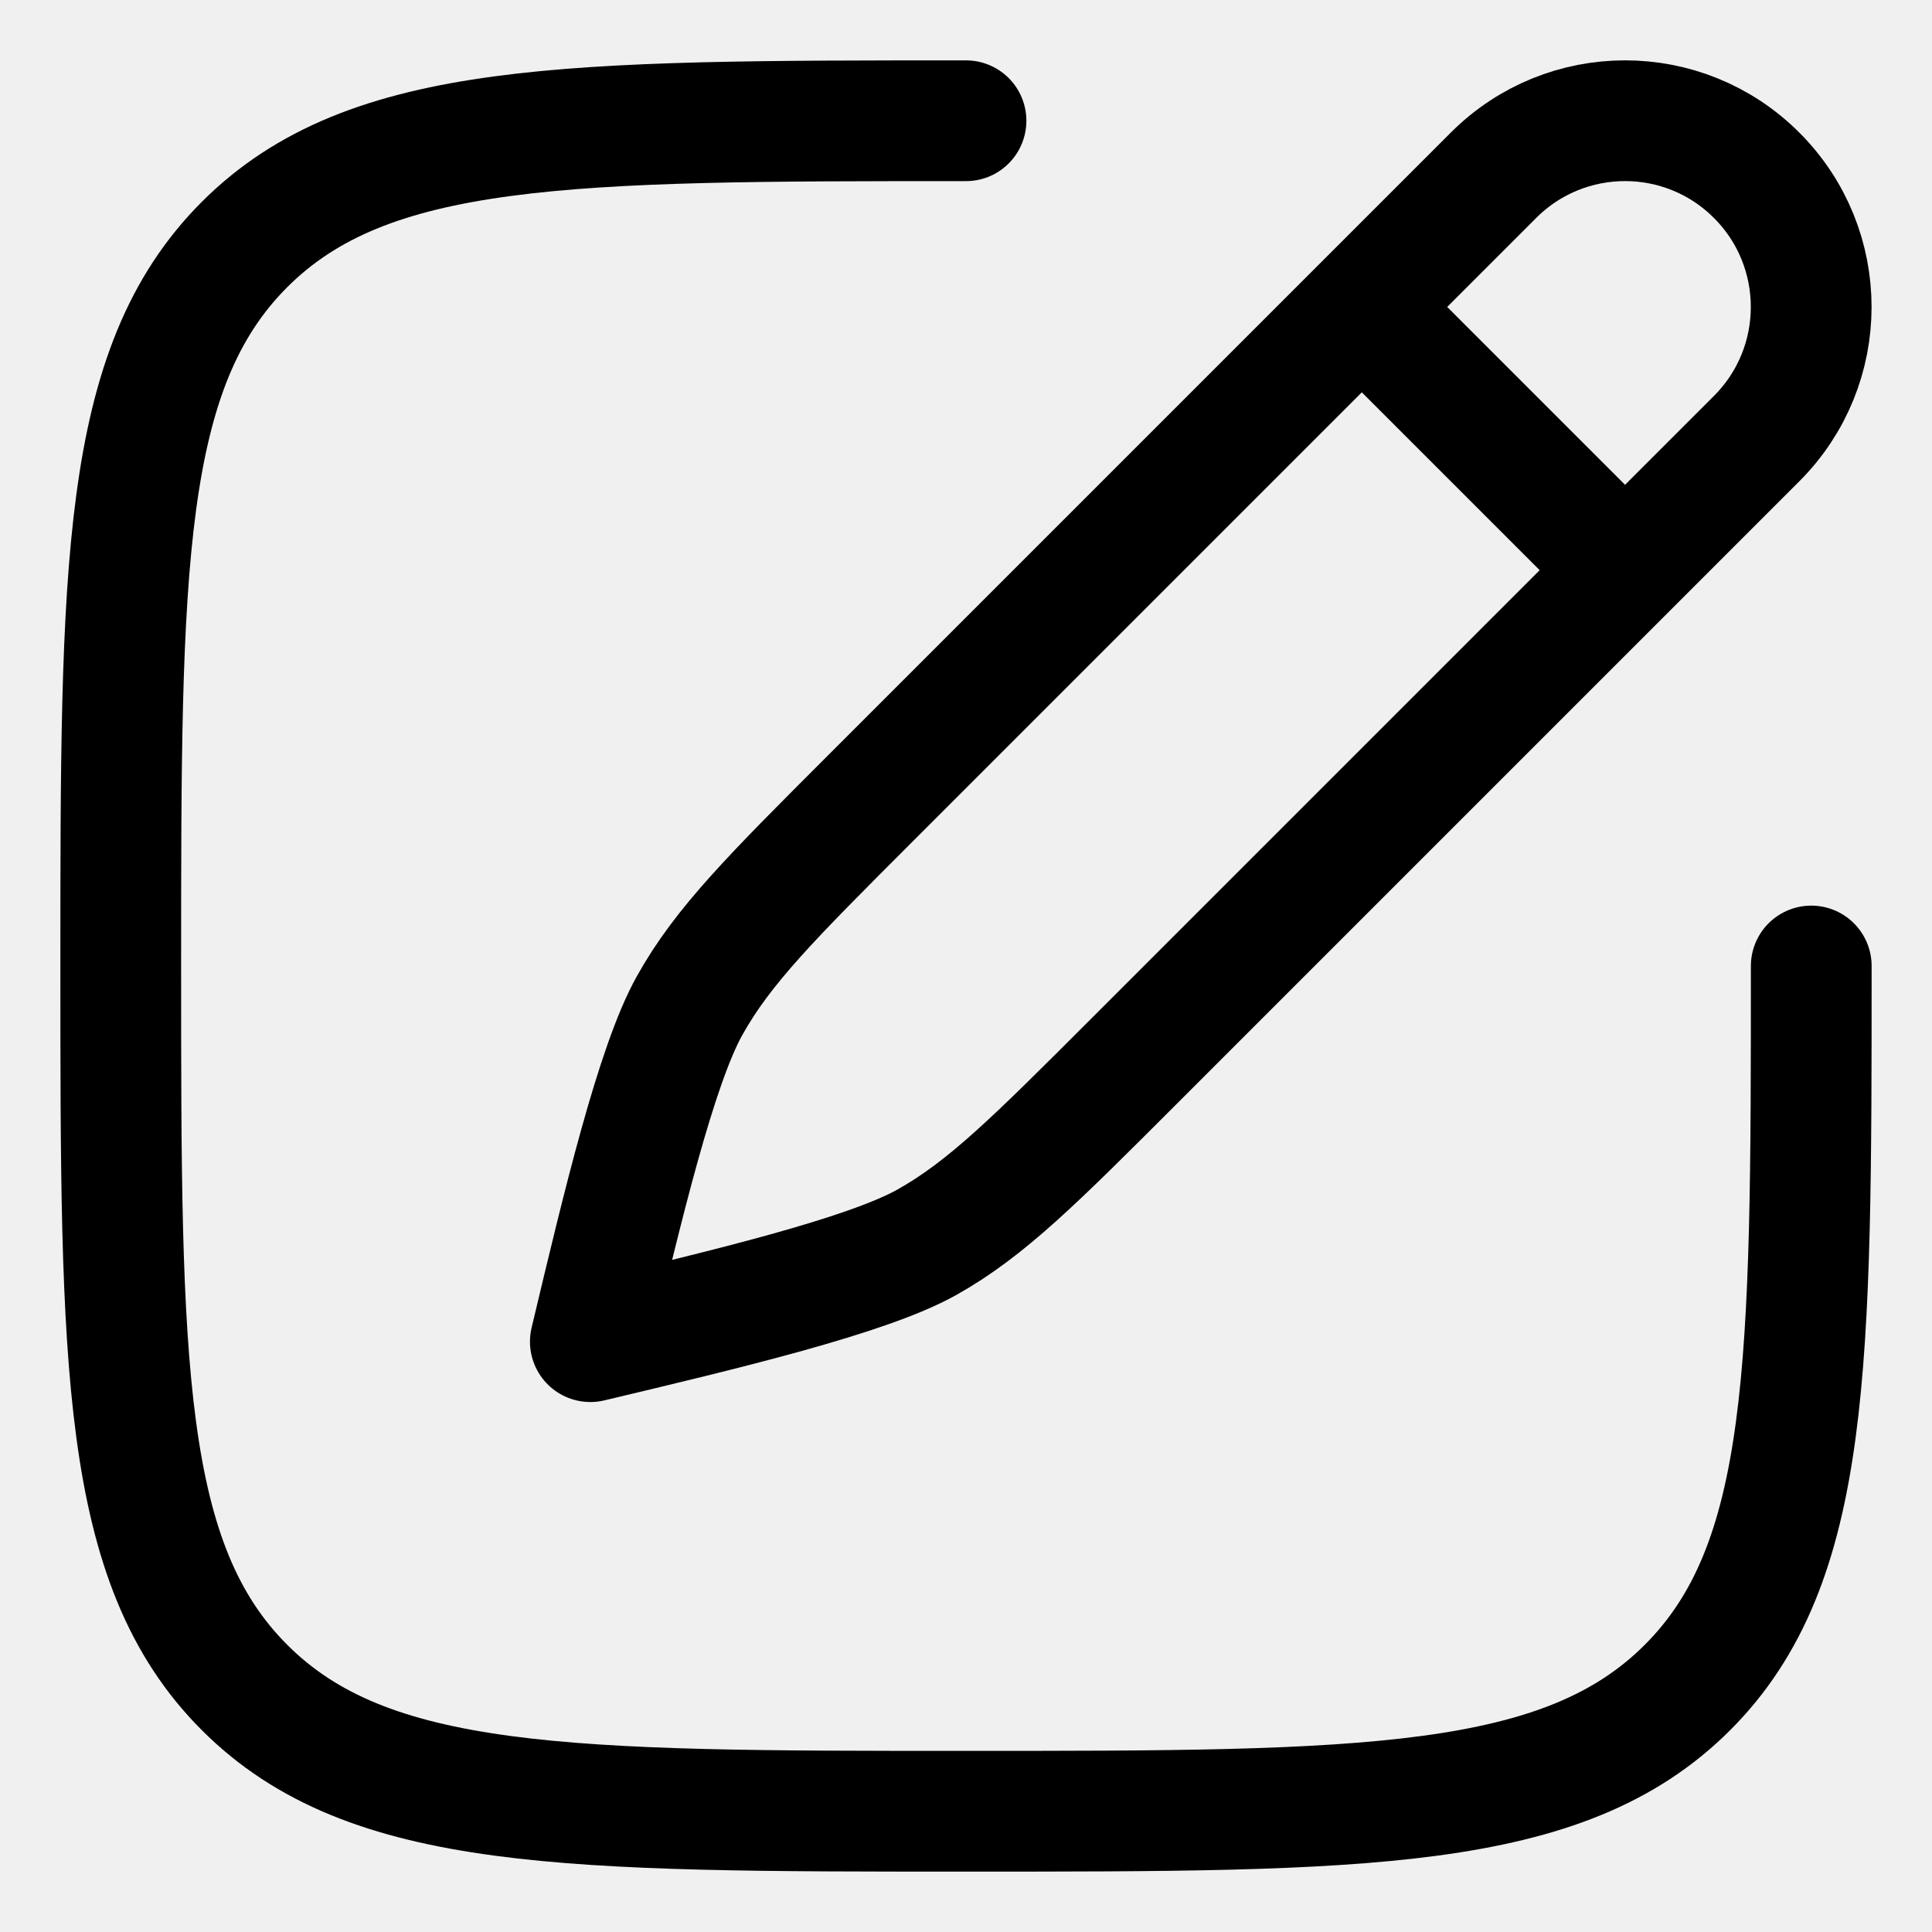
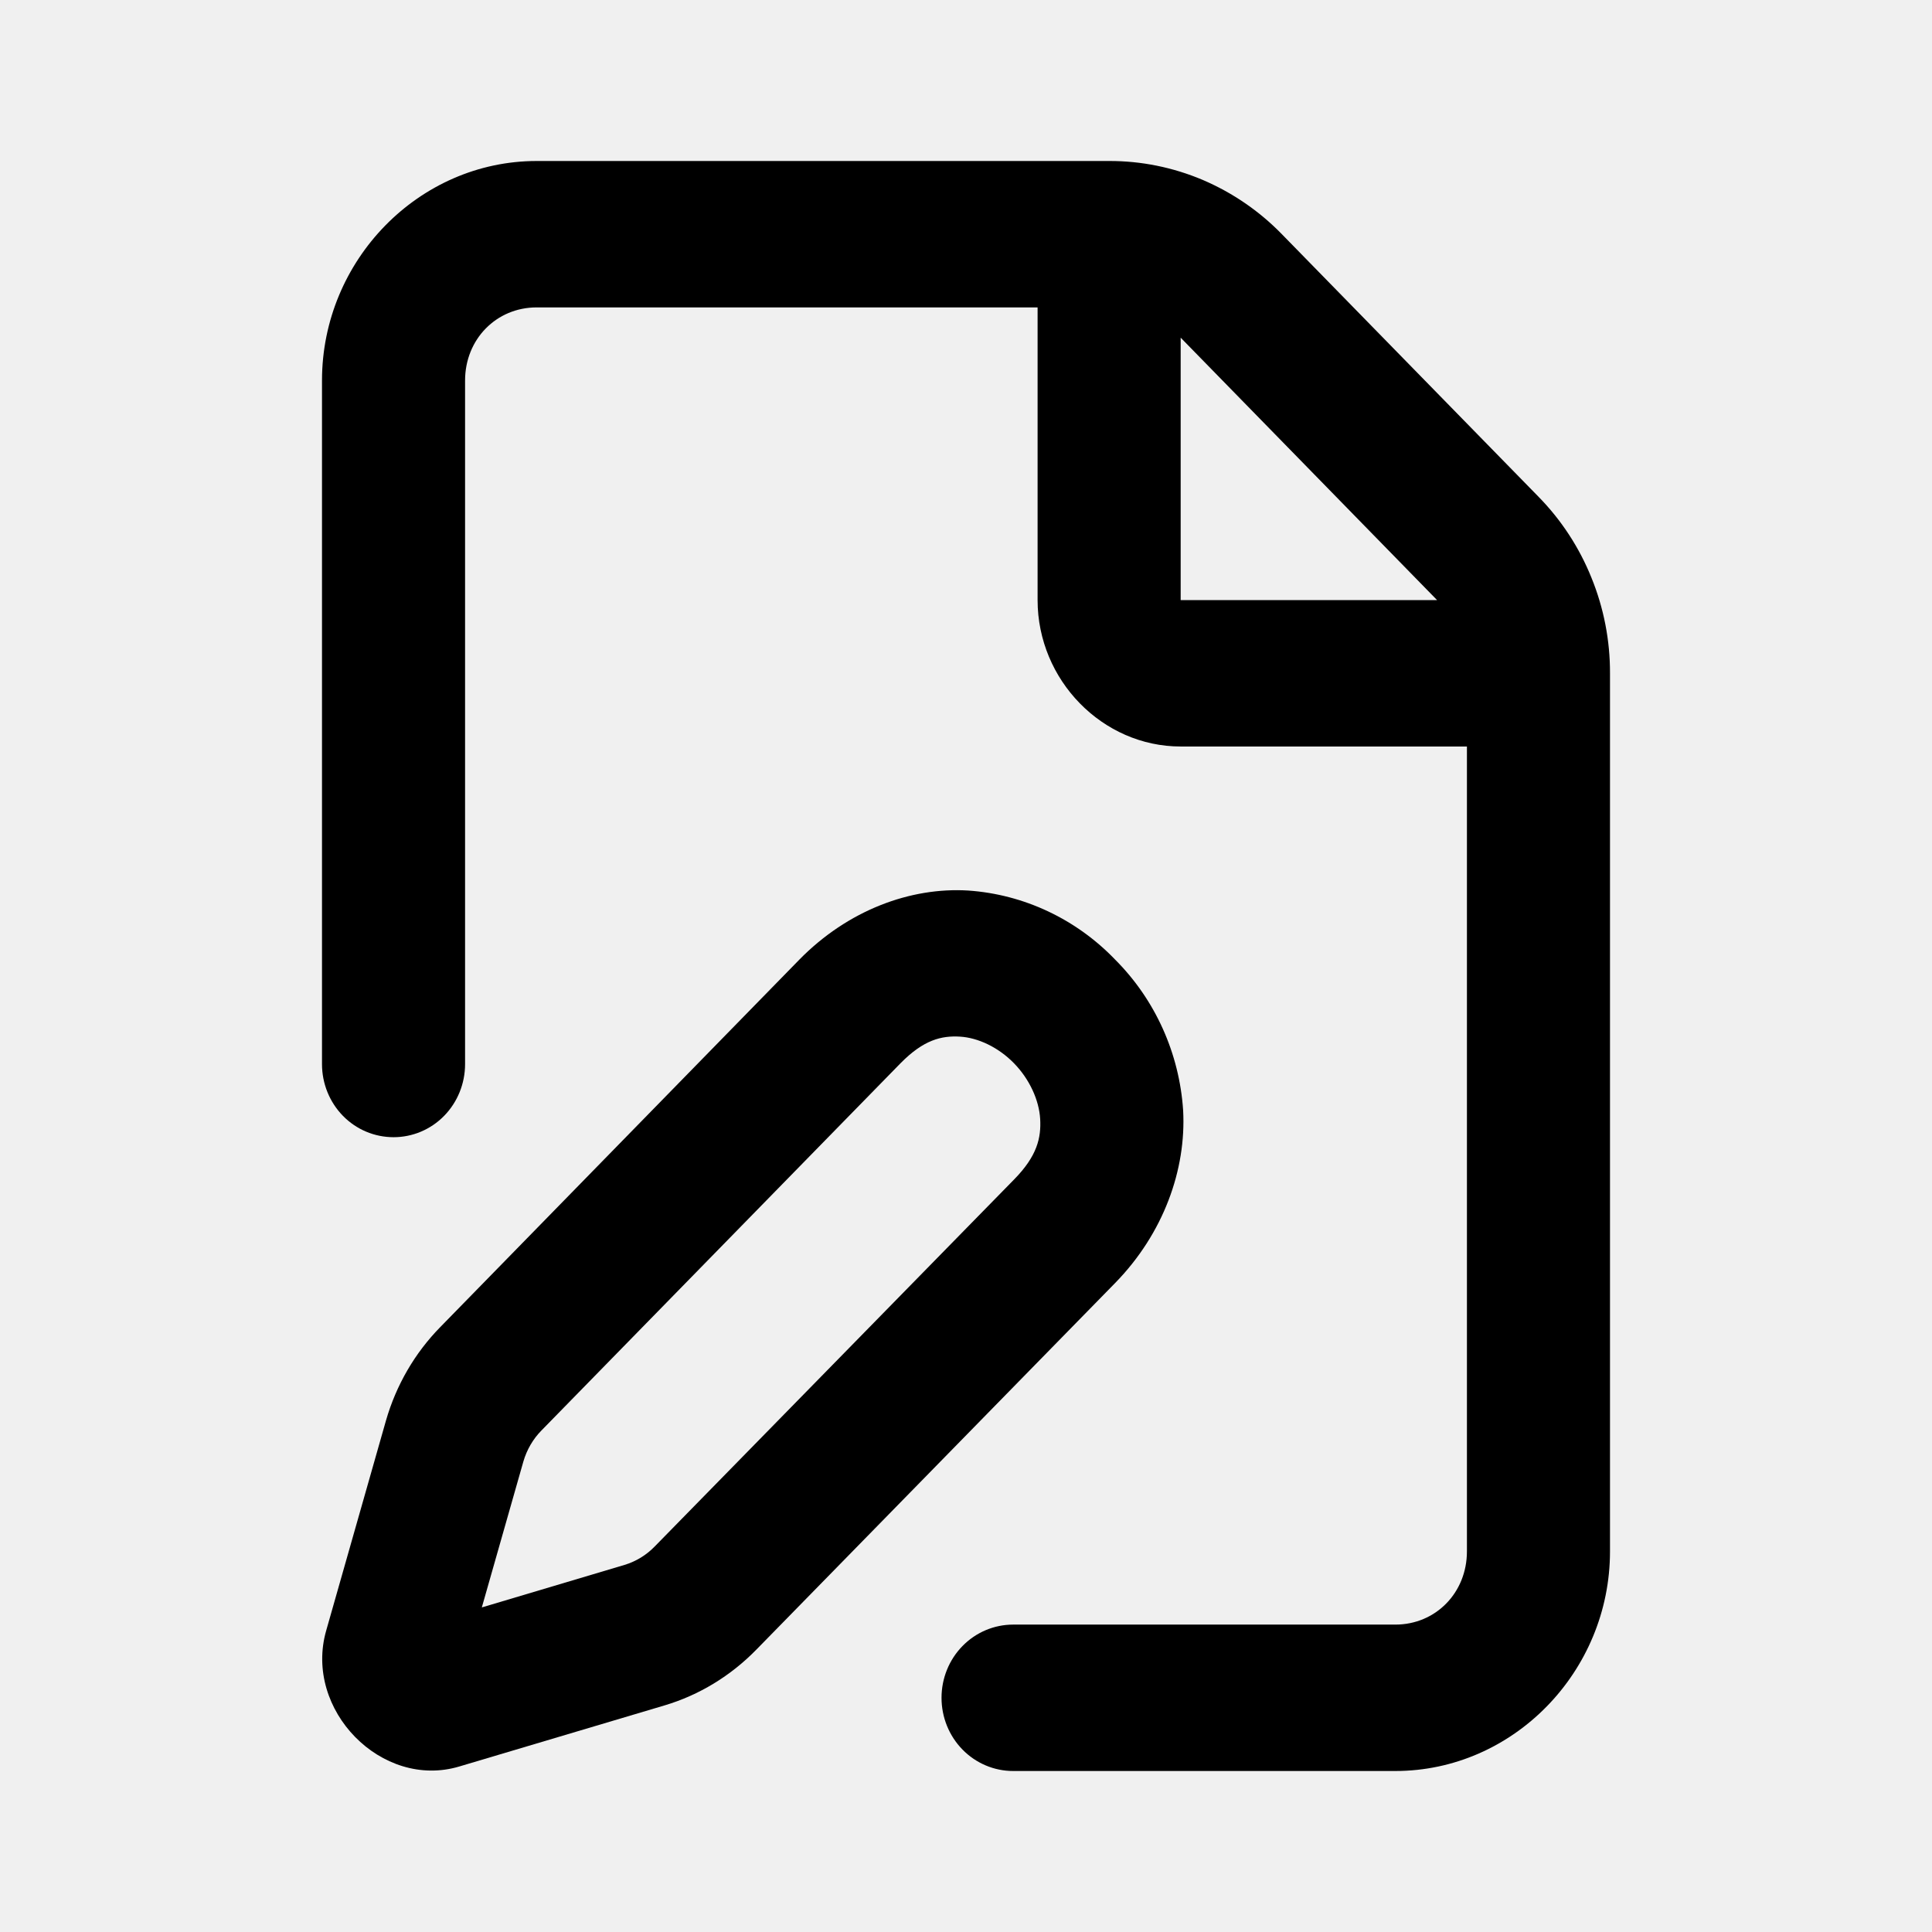
- <svg xmlns="http://www.w3.org/2000/svg" width="16" height="16" viewBox="0 0 16 16" fill="none">
-   <g clip-path="url(#clip0_35_1023)">
-     <path d="M13.458 4.722L9.387 8.793C8.574 9.606 8.168 10.013 7.672 10.29C7.177 10.566 6.007 10.845 4.889 11.111C5.155 9.993 5.434 8.823 5.711 8.328C5.987 7.832 6.394 7.426 7.207 6.613L11.278 2.542L12.368 1.452C12.97 0.849 13.946 0.849 14.548 1.452C15.15 2.054 15.15 3.03 14.548 3.632L13.458 4.722ZM11.278 2.542L13.458 4.722" stroke="currentColor" stroke-linecap="round" stroke-linejoin="round" />
-     <path d="M15 8C15 11.3 15 12.95 13.975 13.975C12.95 15 11.3 15 8 15C4.7 15 3.05 15 2.025 13.975C1 12.95 1 11.3 1 8C1 4.7 1 3.05 2.025 2.025C3.05 1 4.7 1 8 1" stroke="currentColor" stroke-linecap="round" />
-   </g>
-   <defs>
-     <clipPath id="clip0_35_1023">
-       <rect width="16" height="16" fill="white" />
-     </clipPath>
-   </defs>
+ <svg xmlns="http://www.w3.org/2000/svg" width="18" height="18" viewBox="0 0 18 18" fill="none">
+   <path fill-rule="evenodd" clip-rule="evenodd" d="M9.021 8.297C8.483 8.264 7.899 8.48 7.447 8.941L4.103 12.363C3.865 12.605 3.691 12.905 3.596 13.235L3.039 15.192C2.828 15.931 3.556 16.674 4.279 16.458L6.191 15.889C6.514 15.793 6.807 15.614 7.045 15.371L10.389 11.954C10.841 11.492 11.053 10.896 11.023 10.345C10.988 9.814 10.763 9.315 10.392 8.943C10.028 8.563 9.54 8.333 9.021 8.297ZM8.943 9.658C9.113 9.668 9.303 9.758 9.448 9.907C9.593 10.056 9.681 10.251 9.691 10.425C9.701 10.6 9.664 10.769 9.448 10.989L6.101 14.407C6.023 14.488 5.925 14.548 5.818 14.58L4.489 14.976L4.876 13.617C4.908 13.507 4.966 13.407 5.045 13.327L8.389 9.907C8.605 9.687 8.772 9.648 8.943 9.658Z" fill="currentColor" />
+   <path fill-rule="evenodd" clip-rule="evenodd" d="M11.205 1.676C10.928 1.559 10.632 1.499 10.333 1.5H5C3.903 1.5 3 2.424 3 3.545V9.914C3 10.095 3.07 10.268 3.195 10.396C3.32 10.524 3.49 10.595 3.667 10.595C3.843 10.595 4.013 10.524 4.138 10.396C4.263 10.268 4.333 10.095 4.333 9.914V3.545C4.333 3.161 4.624 2.864 5 2.864H9.667V5.591C9.667 6.336 10.271 6.955 11 6.955H13.667V14.454C13.667 14.839 13.376 15.136 13 15.136H9.439C9.262 15.136 9.092 15.208 8.967 15.336C8.842 15.464 8.772 15.637 8.772 15.818C8.772 15.999 8.842 16.172 8.967 16.3C9.092 16.428 9.262 16.5 9.439 16.5H13C14.097 16.5 15 15.576 15 14.454V6.273C15.001 5.967 14.942 5.664 14.827 5.382C14.713 5.099 14.545 4.843 14.333 4.627L11.943 2.182C11.732 1.965 11.481 1.794 11.205 1.676ZM11 3.146L13.389 5.591H11V3.146Z" fill="currentColor" />
</svg>
